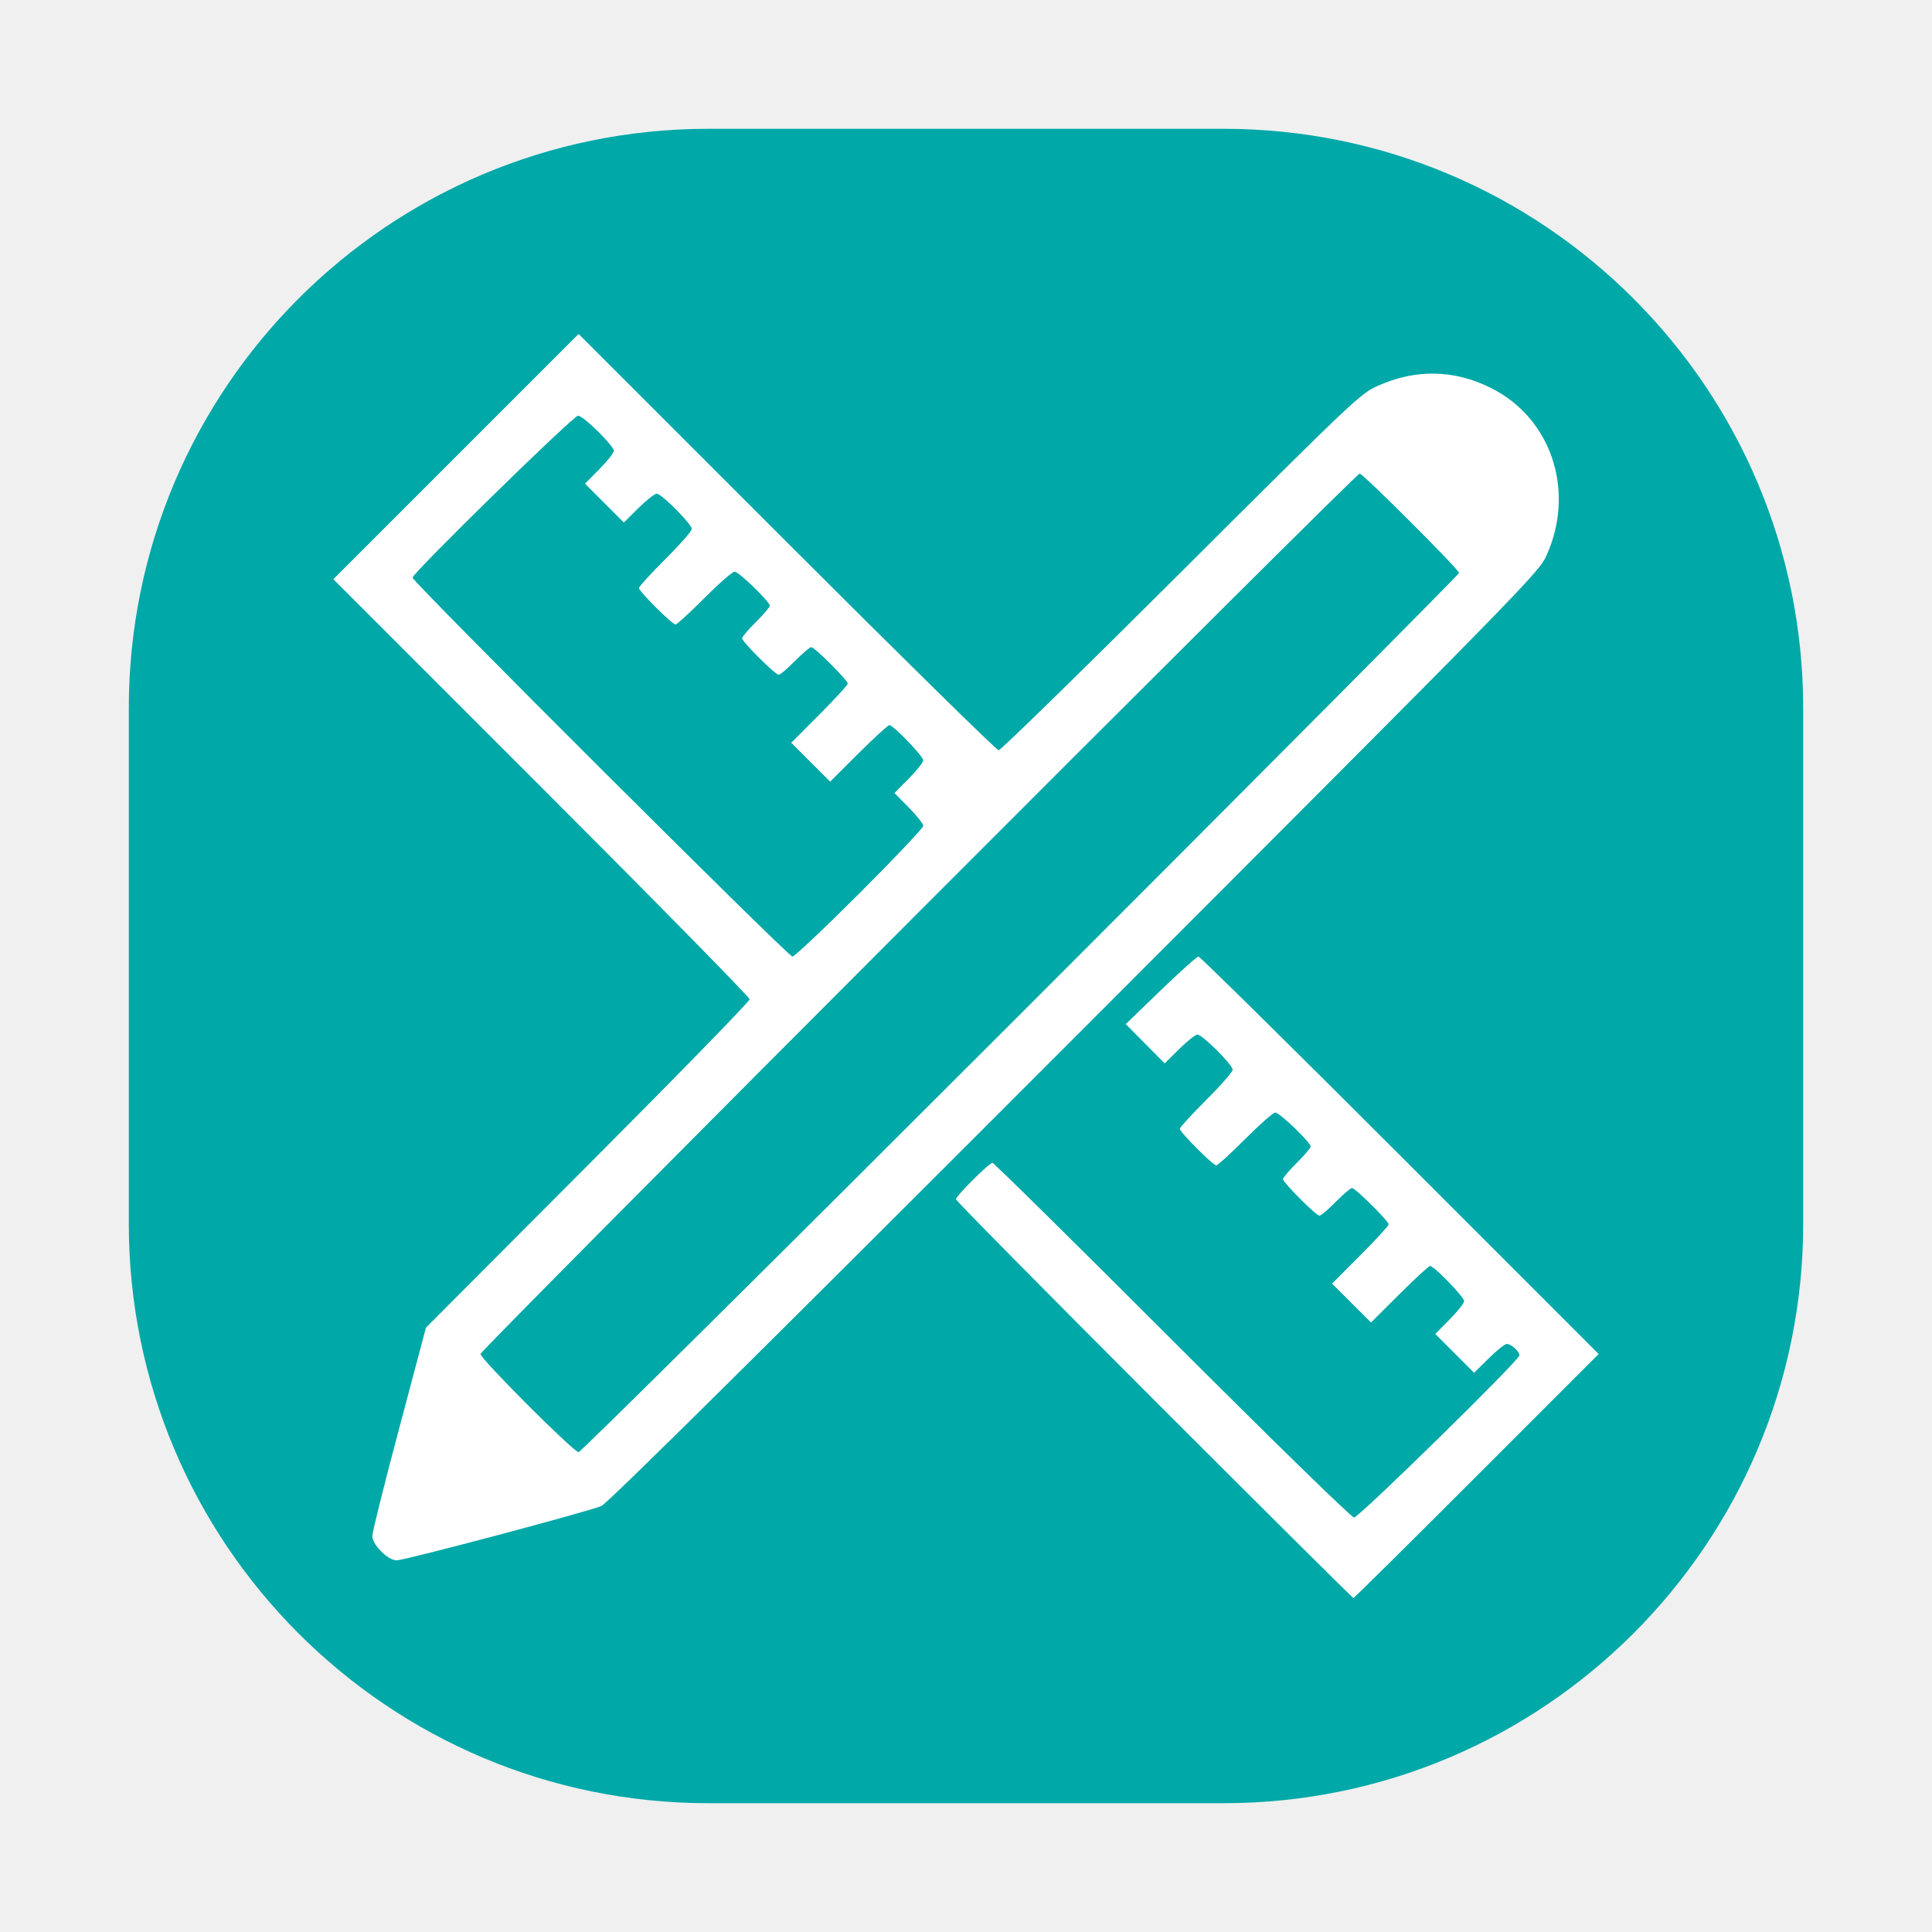
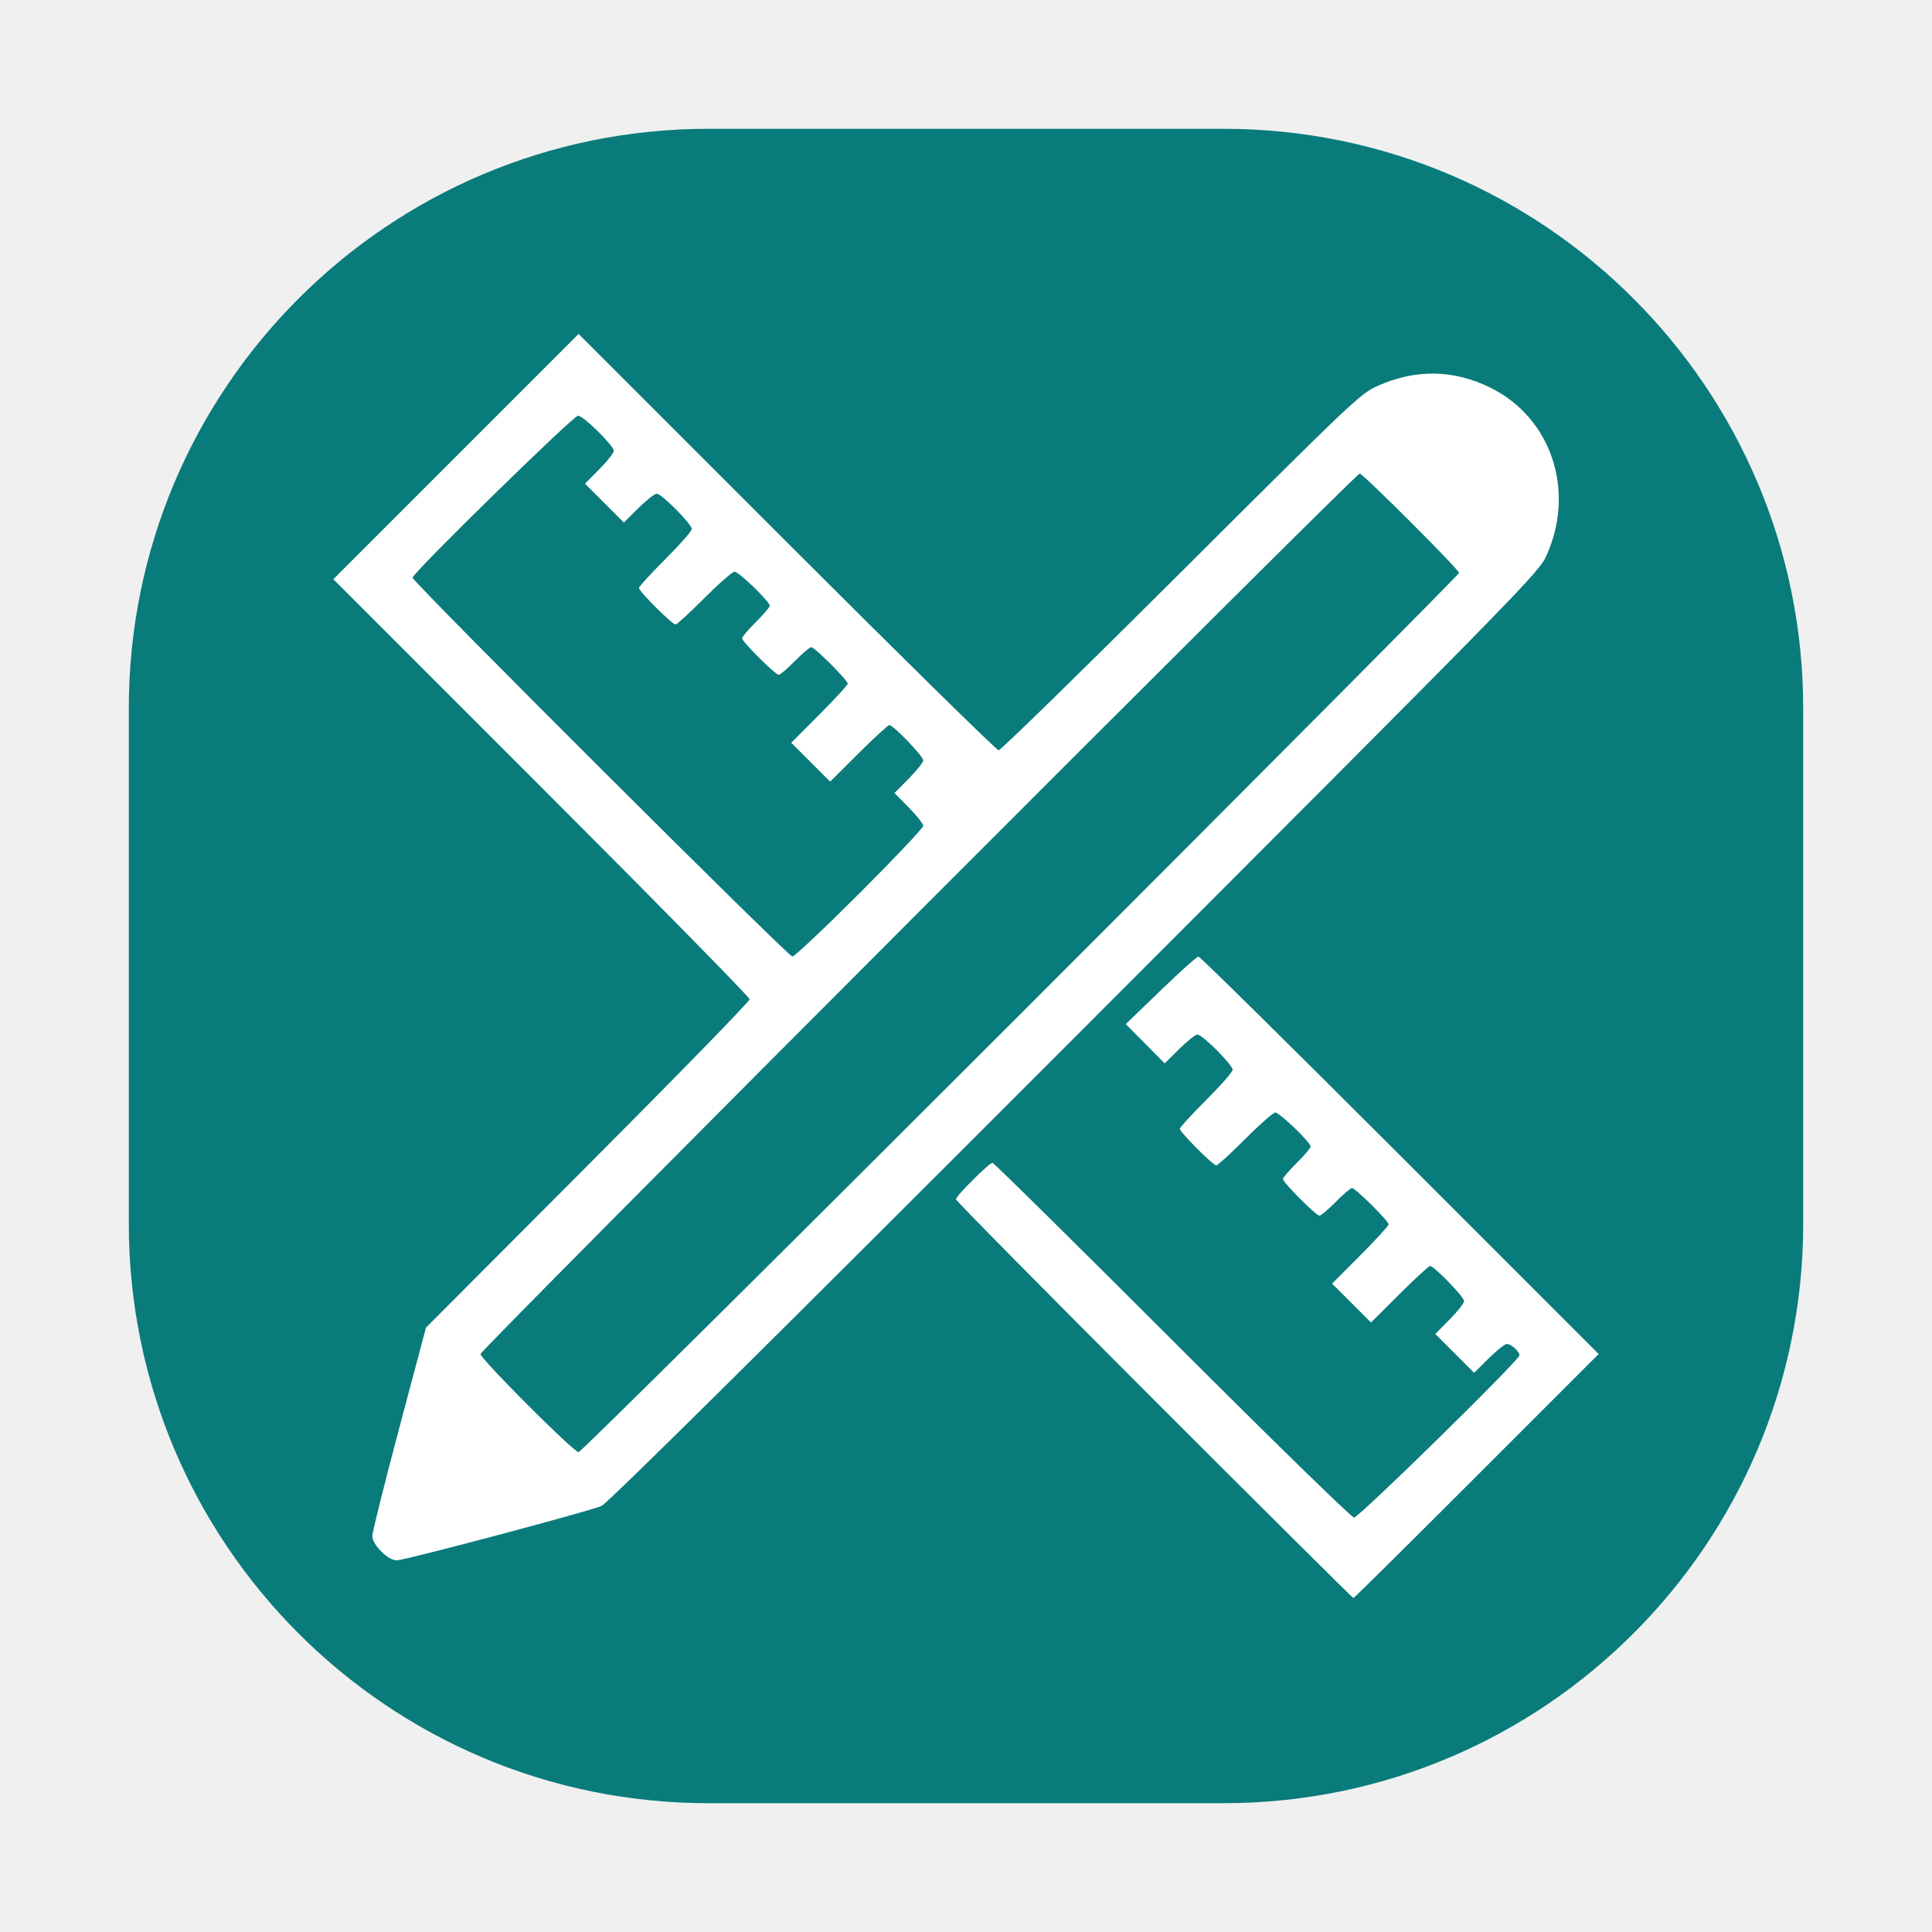
<svg xmlns="http://www.w3.org/2000/svg" width="150" height="150">
  <defs>
    <clipPath id="a">
      <path style="marker:none" color="#000" fill="#fff" stroke-width="2.5" overflow="visible" d="M31.092 32.305h84.328v75.076H31.092z" />
    </clipPath>
    <clipPath id="b">
      <rect style="marker:none" width="78.716" height="47.927" x="35.945" y="51.264" ry="0" color="#000" fill="#fff" stroke-width="2" overflow="visible" />
    </clipPath>
  </defs>
-   <rect width="130" height="130" rx="45" ry="45" x="10" y="912.362" style="marker:none" color="#000" fill="#00a8a8" overflow="visible" transform="translate(0 -902.362)" />
+   <rect width="130" height="130" rx="45" ry="45" x="10" y="912.362" style="marker:none" color="#000" fill="#0A7B7B" overflow="visible" transform="translate(0 -902.362)" />
  <path d="M89.6 108.69c-8.46-8.46-15.381-15.47-15.381-15.58 0-.255 2.582-2.827 2.837-2.827.105 0 6.387 6.196 13.96 13.77 7.727 7.727 13.918 13.769 14.11 13.769.38 0 12.843-12.22 12.843-12.594 0-.31-.64-.883-.986-.883-.15 0-.781.504-1.403 1.12l-1.131 1.119-1.508-1.508-1.507-1.507 1.119-1.131c.616-.622 1.12-1.263 1.12-1.424 0-.317-2.332-2.723-2.64-2.723-.103 0-1.177.987-2.388 2.195l-2.201 2.194-1.51-1.51-1.511-1.51 2.195-2.202c1.207-1.21 2.195-2.29 2.195-2.398 0-.257-2.586-2.824-2.844-2.824-.108 0-.674.483-1.258 1.074-.583.591-1.154 1.074-1.268 1.074-.263 0-2.833-2.579-2.833-2.843 0-.109.483-.675 1.074-1.258.59-.584 1.074-1.154 1.074-1.269 0-.318-2.412-2.637-2.743-2.637-.16 0-1.211.922-2.335 2.05-1.124 1.128-2.136 2.051-2.248 2.051-.259 0-2.83-2.58-2.83-2.84 0-.107.923-1.114 2.05-2.238 1.129-1.124 2.051-2.18 2.051-2.346 0-.38-2.353-2.732-2.734-2.732-.155 0-.79.504-1.413 1.12l-1.13 1.118-1.512-1.525-1.511-1.524 2.716-2.622c1.494-1.442 2.813-2.622 2.93-2.622.118 0 7.157 6.944 15.643 15.43l15.428 15.43-9.471 9.472c-5.21 5.21-9.516 9.473-9.57 9.473-.055 0-7.02-6.922-15.48-15.381zm-60.003 11.762c-.441-.44-.69-.876-.69-1.205 0-.283.937-4.037 2.083-8.343l2.083-7.828 12.565-12.601c6.911-6.93 12.565-12.731 12.565-12.89 0-.16-7.272-7.563-16.161-16.452L25.88 44.97l9.52-9.52 9.522-9.522L61.085 42.09c8.889 8.889 16.292 16.162 16.45 16.162.159 0 6.53-6.225 14.16-13.832 13.362-13.324 13.922-13.855 15.246-14.45 2.963-1.33 5.92-1.284 8.791.139 4.709 2.333 6.597 7.977 4.348 12.999-.603 1.347-1.324 2.084-36.649 37.443-24.104 24.128-36.265 36.169-36.734 36.372-.992.43-15.263 4.22-15.891 4.22-.334 0-.766-.247-1.21-.69zm49.651-41.741c18.718-18.718 34.034-34.122 34.034-34.23 0-.256-7.462-7.714-7.717-7.714-.317 0-68.26 68.04-68.26 68.358 0 .382 7.232 7.619 7.615 7.619.162 0 15.61-15.315 34.328-34.033zm-12.501-9.374c2.713-2.712 4.933-5.06 4.933-5.219 0-.159-.503-.797-1.117-1.417l-1.117-1.13 1.117-1.128c.614-.62 1.117-1.255 1.117-1.41 0-.319-2.322-2.735-2.628-2.735-.109 0-1.188.988-2.4 2.195l-2.2 2.195-1.51-1.51-1.511-1.51 2.195-2.202c1.207-1.21 2.195-2.285 2.195-2.388 0-.258-2.577-2.834-2.834-2.834-.114 0-.685.483-1.268 1.074-.583.59-1.15 1.074-1.258 1.074-.264 0-2.844-2.57-2.844-2.833 0-.114.484-.685 1.075-1.268.59-.584 1.074-1.15 1.074-1.258 0-.32-2.403-2.649-2.732-2.649-.166 0-1.222.923-2.346 2.051-1.124 1.128-2.131 2.051-2.238 2.051-.26 0-2.84-2.571-2.84-2.83 0-.113.922-1.124 2.05-2.248 1.128-1.124 2.051-2.175 2.051-2.335 0-.382-2.344-2.743-2.723-2.743-.161 0-.802.503-1.424 1.119l-1.13 1.12-1.508-1.508-1.508-1.508 1.12-1.13c.615-.623 1.119-1.259 1.119-1.414 0-.406-2.365-2.734-2.777-2.734-.373 0-12.848 12.21-12.848 12.575 0 .332 29.157 29.417 29.49 29.417.16 0 2.512-2.218 5.225-4.93z" fill="#fff" />
</svg>
